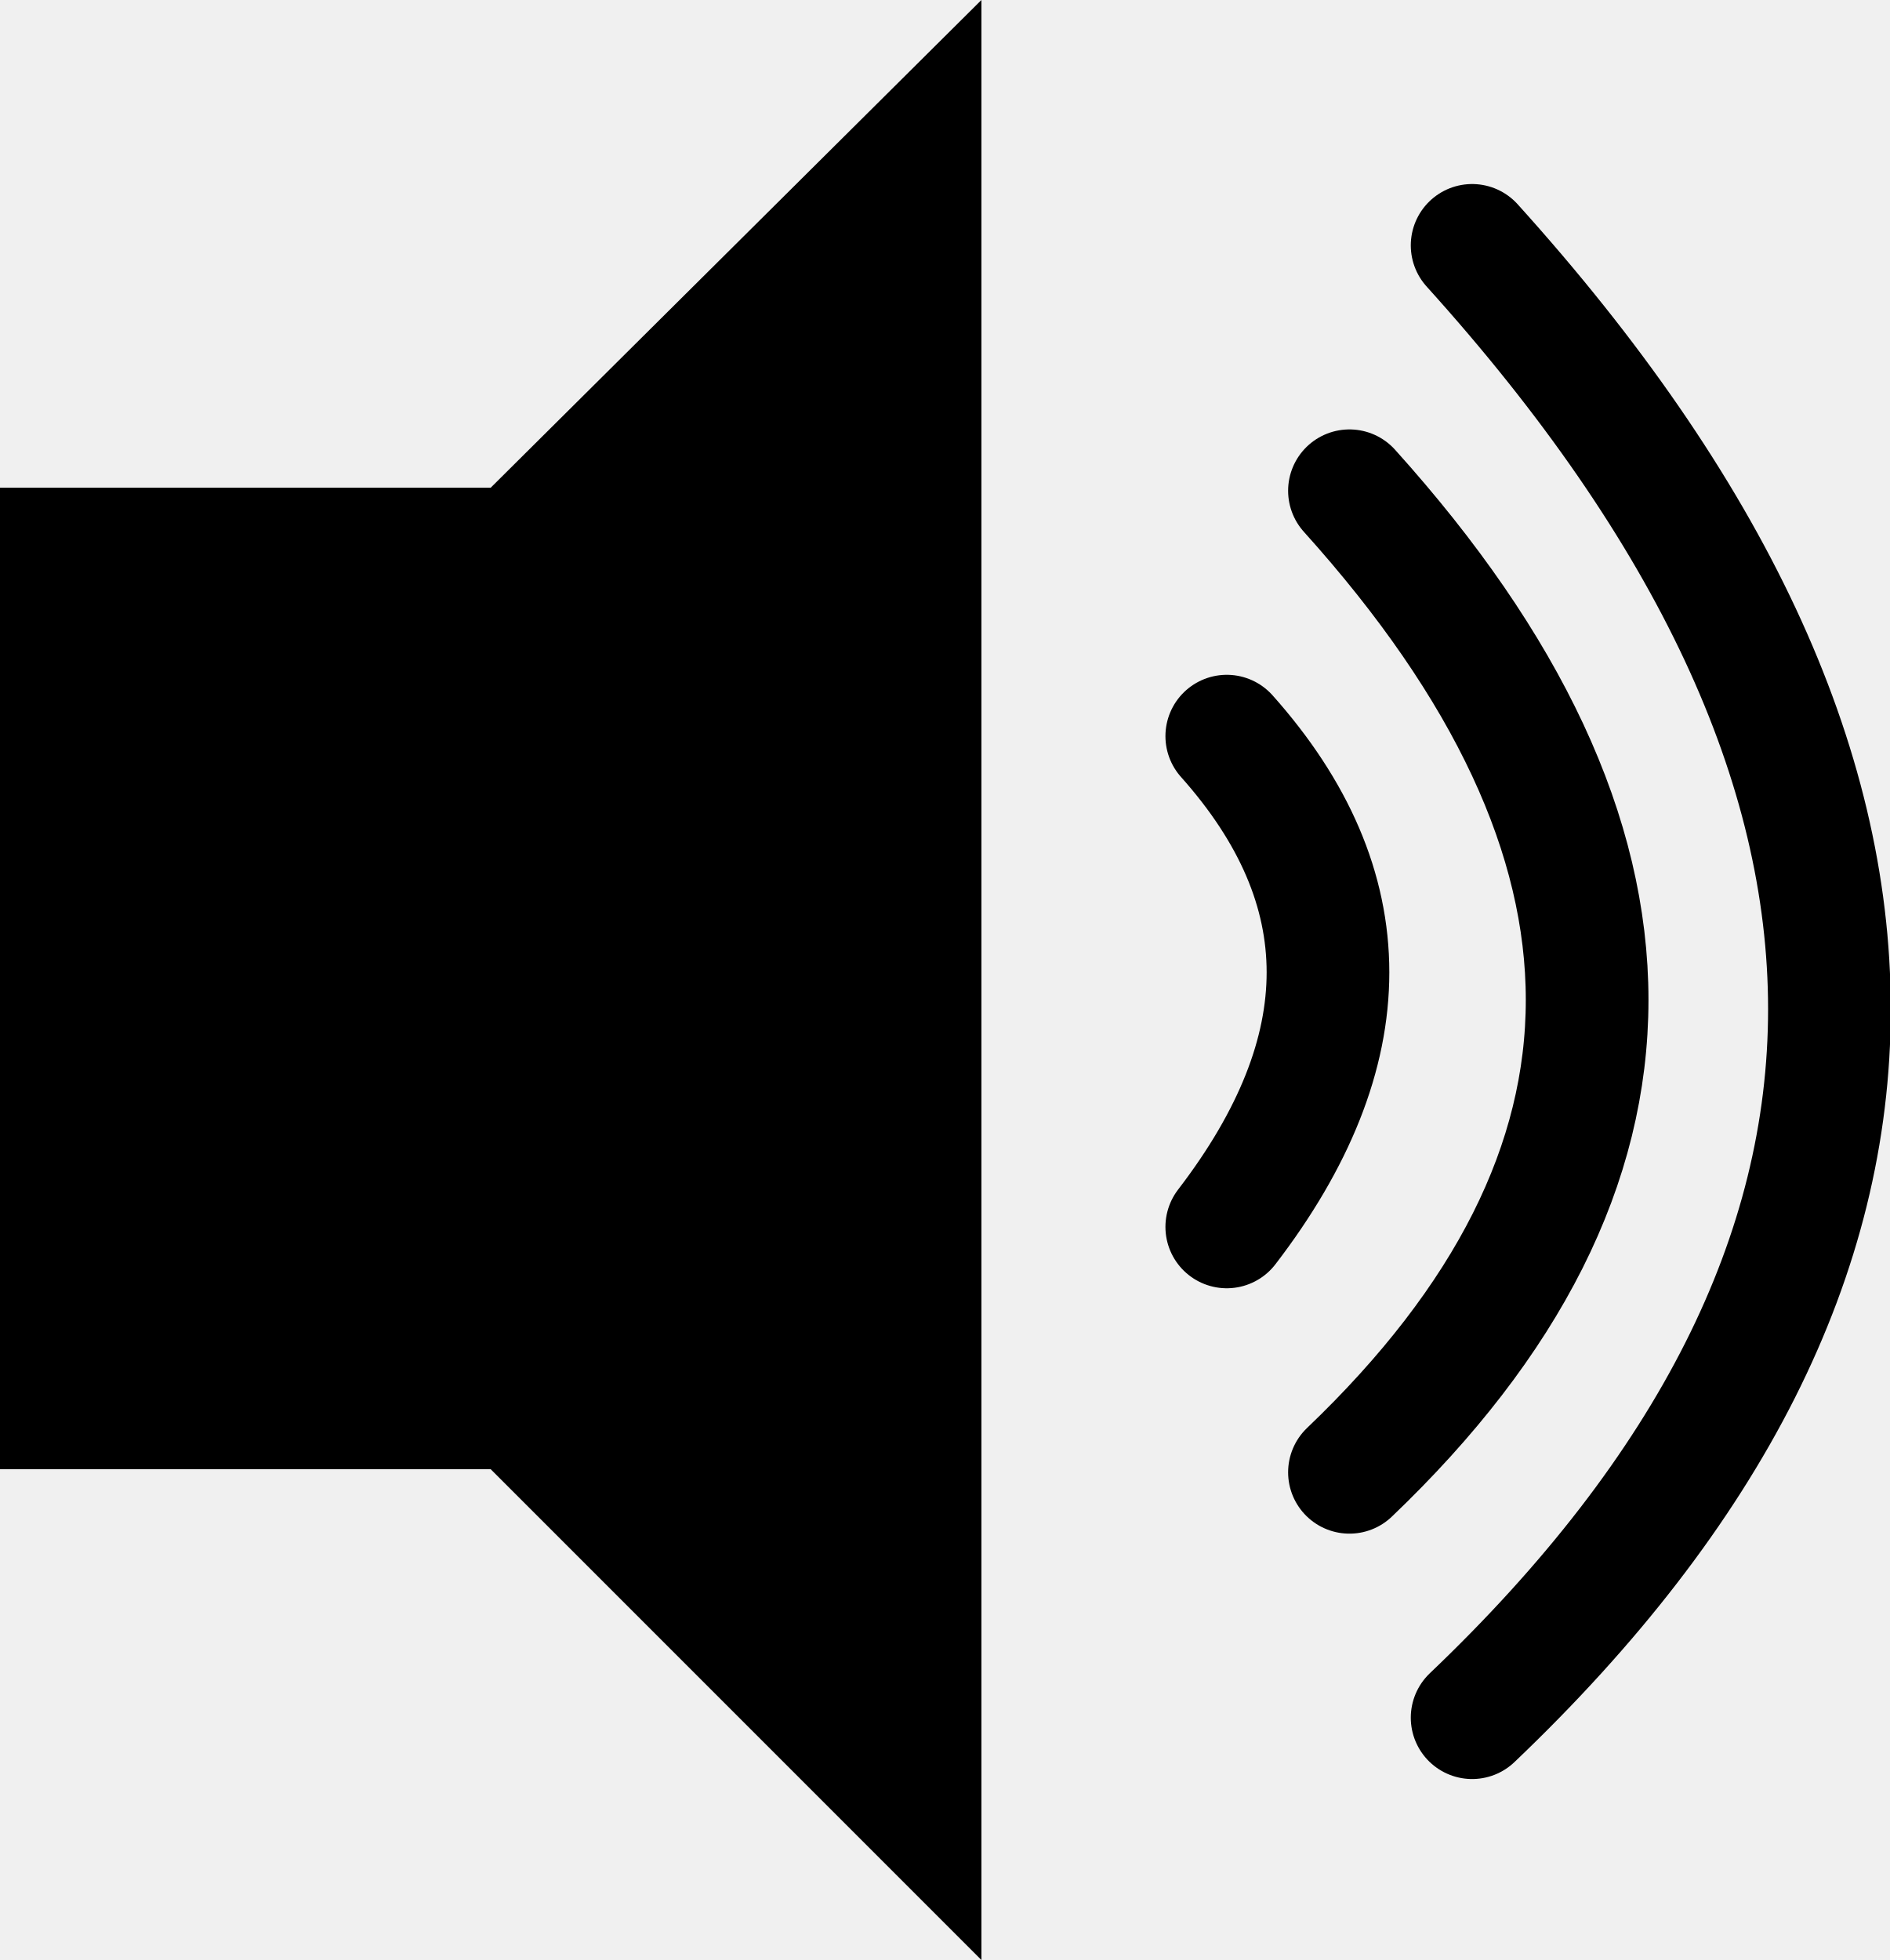
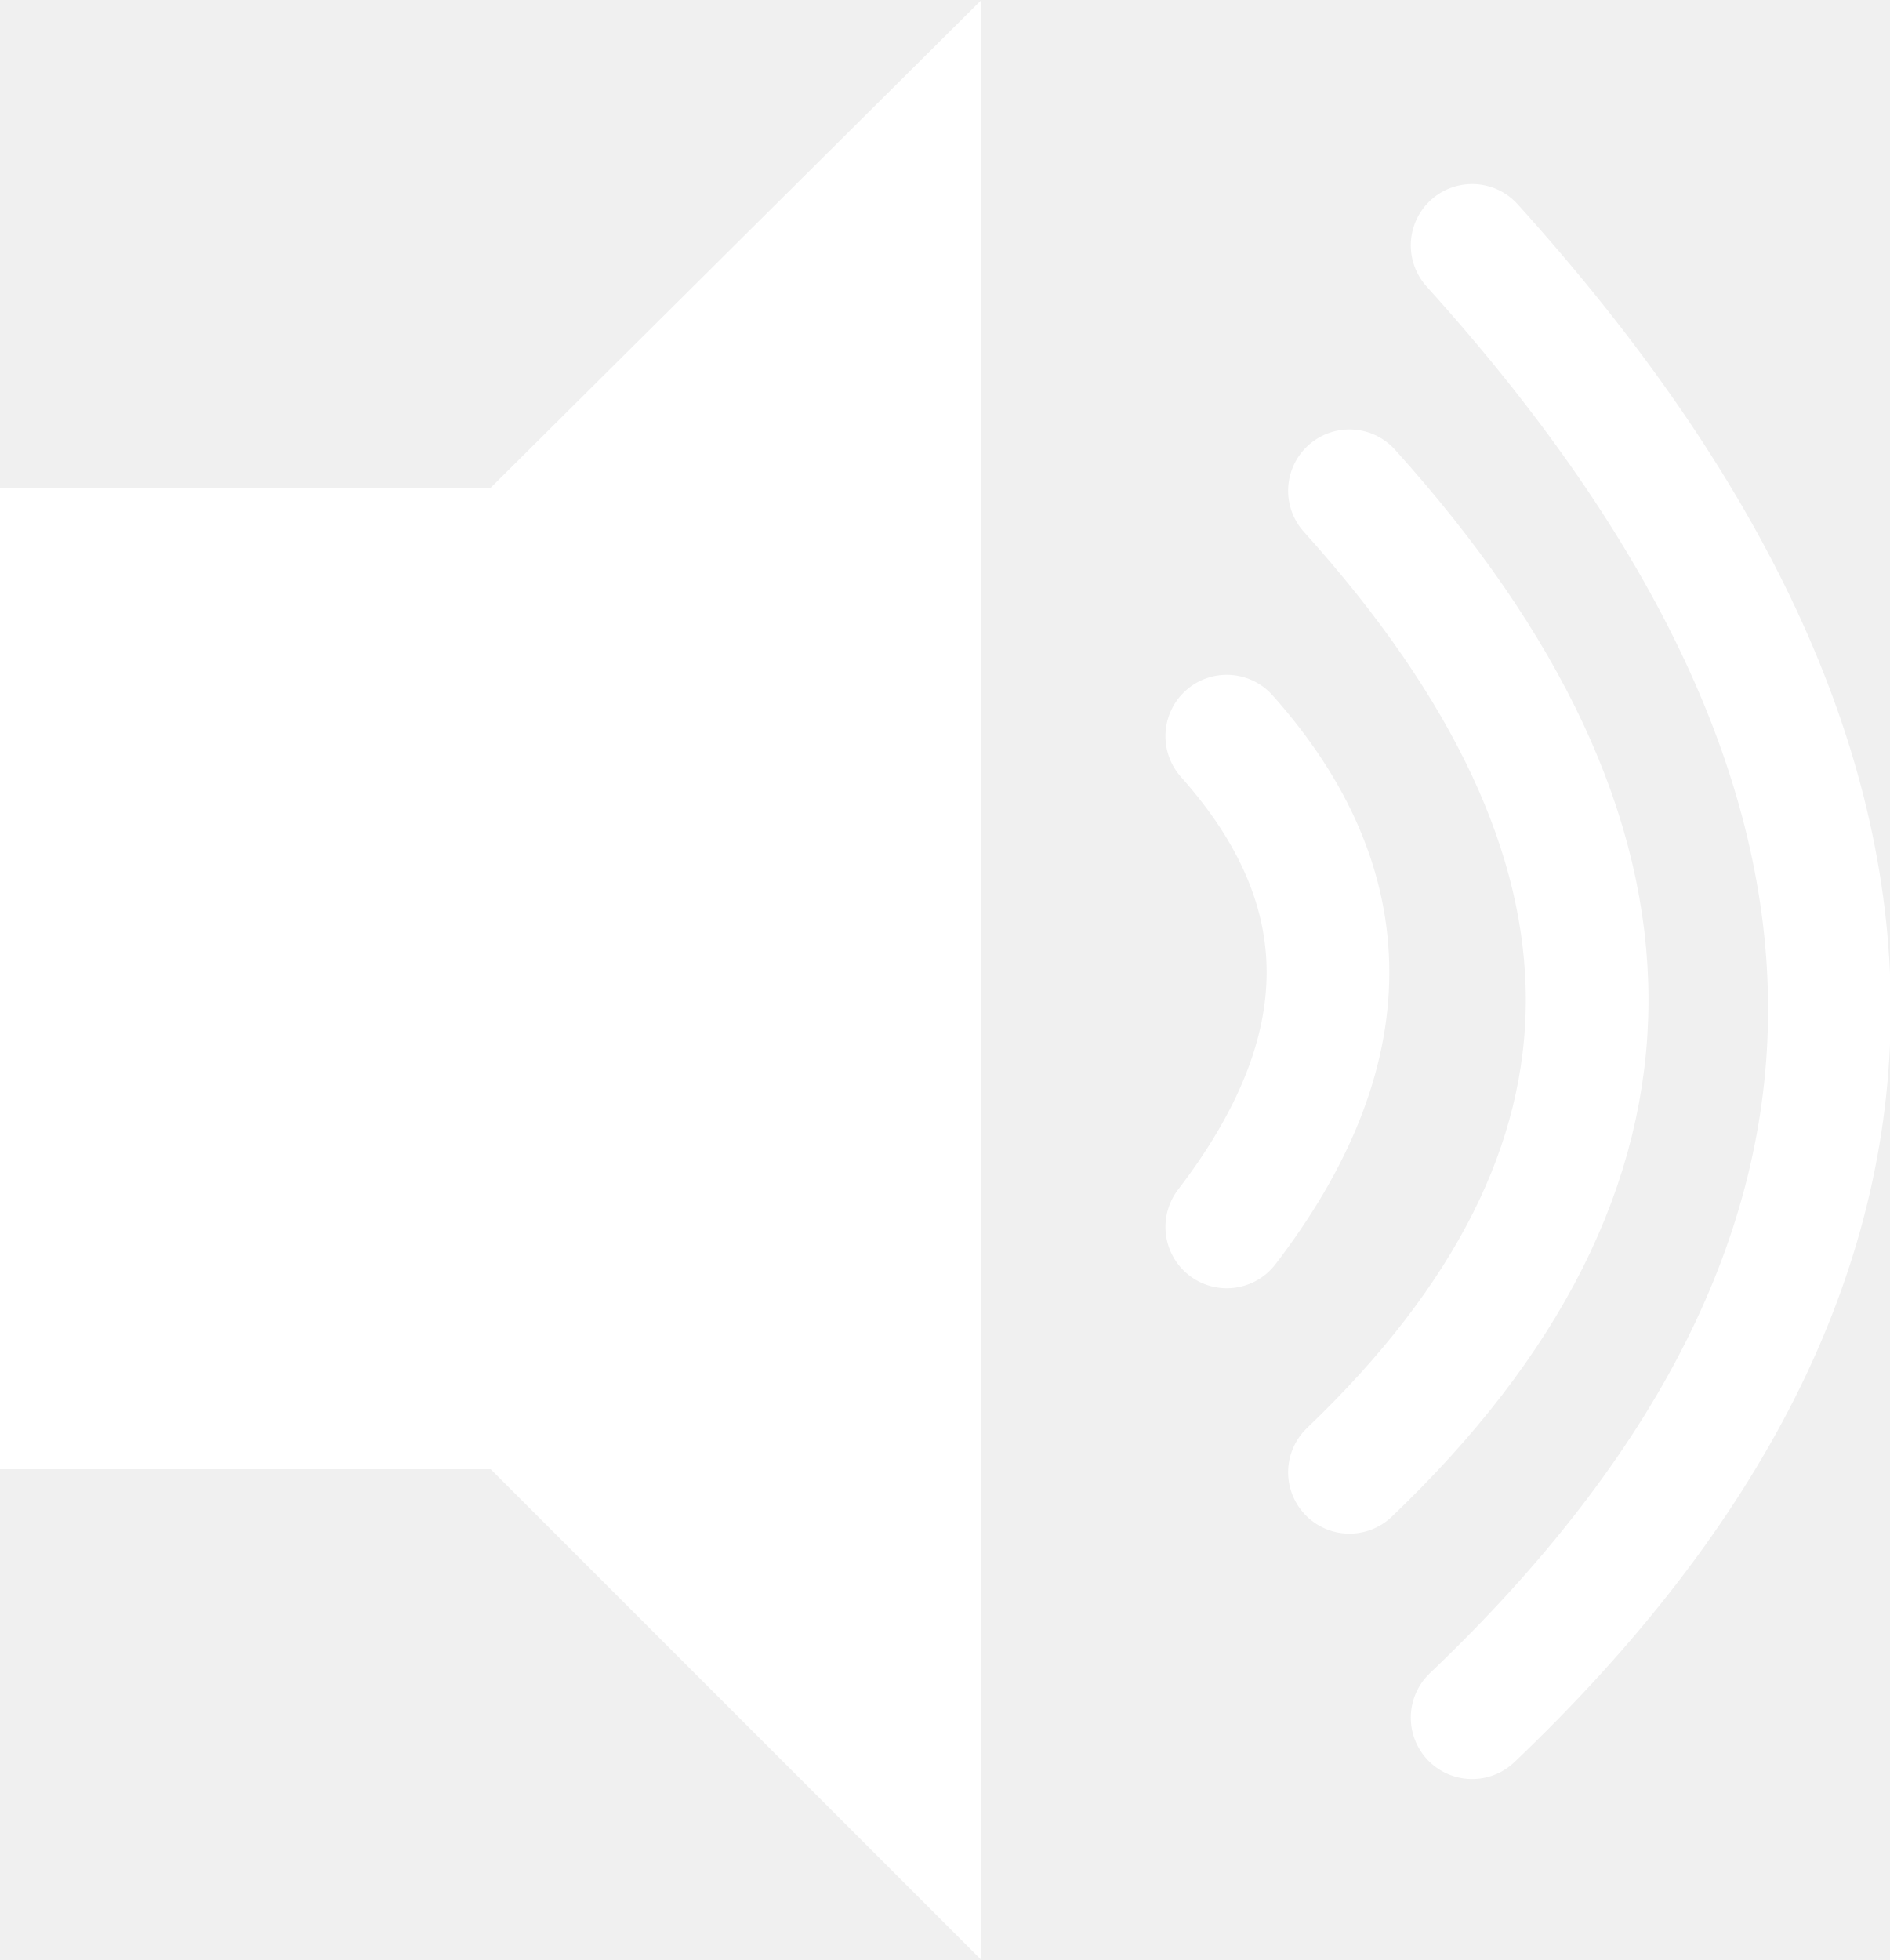
<svg xmlns="http://www.w3.org/2000/svg" xmlns:ns1="https://www.free-decompiler.com/flash" ns1:objectType="shape" height="31.95px" width="30.8px">
  <g transform="matrix(1.0, 0.0, 0.0, 1.0, 0.0, 0.0)">
-     <path d="M8.0 23.95 L0.0 23.95 0.0 7.95 8.0 7.95 16.0 0.0 16.0 31.95 8.0 23.95" fill="#000000" fill-rule="evenodd" stroke="none" />
-     <path d="M22.0 8.0 Q29.75 16.6 22.0 24.0 M24.0 4.0 Q35.65 16.9 24.0 28.0 M20.0 12.0 Q23.3 15.7 20.0 20.0" fill="none" stroke="#000000" stroke-linecap="round" stroke-linejoin="round" stroke-width="2.0" />
+     <path d="M8.0 23.95 L0.0 23.95 0.0 7.95 8.0 7.95 16.0 0.0 16.0 31.95 8.0 23.95" fill="#ffffff" fill-rule="evenodd" stroke="none" />
+     <path d="M22.0 8.0 Q29.75 16.6 22.0 24.0 M24.0 4.0 Q35.65 16.9 24.0 28.0 M20.0 12.0 Q23.3 15.7 20.0 20.0" fill="none" stroke="#ffffff" stroke-linecap="round" stroke-linejoin="round" stroke-width="2.0" />
  </g>
</svg>
